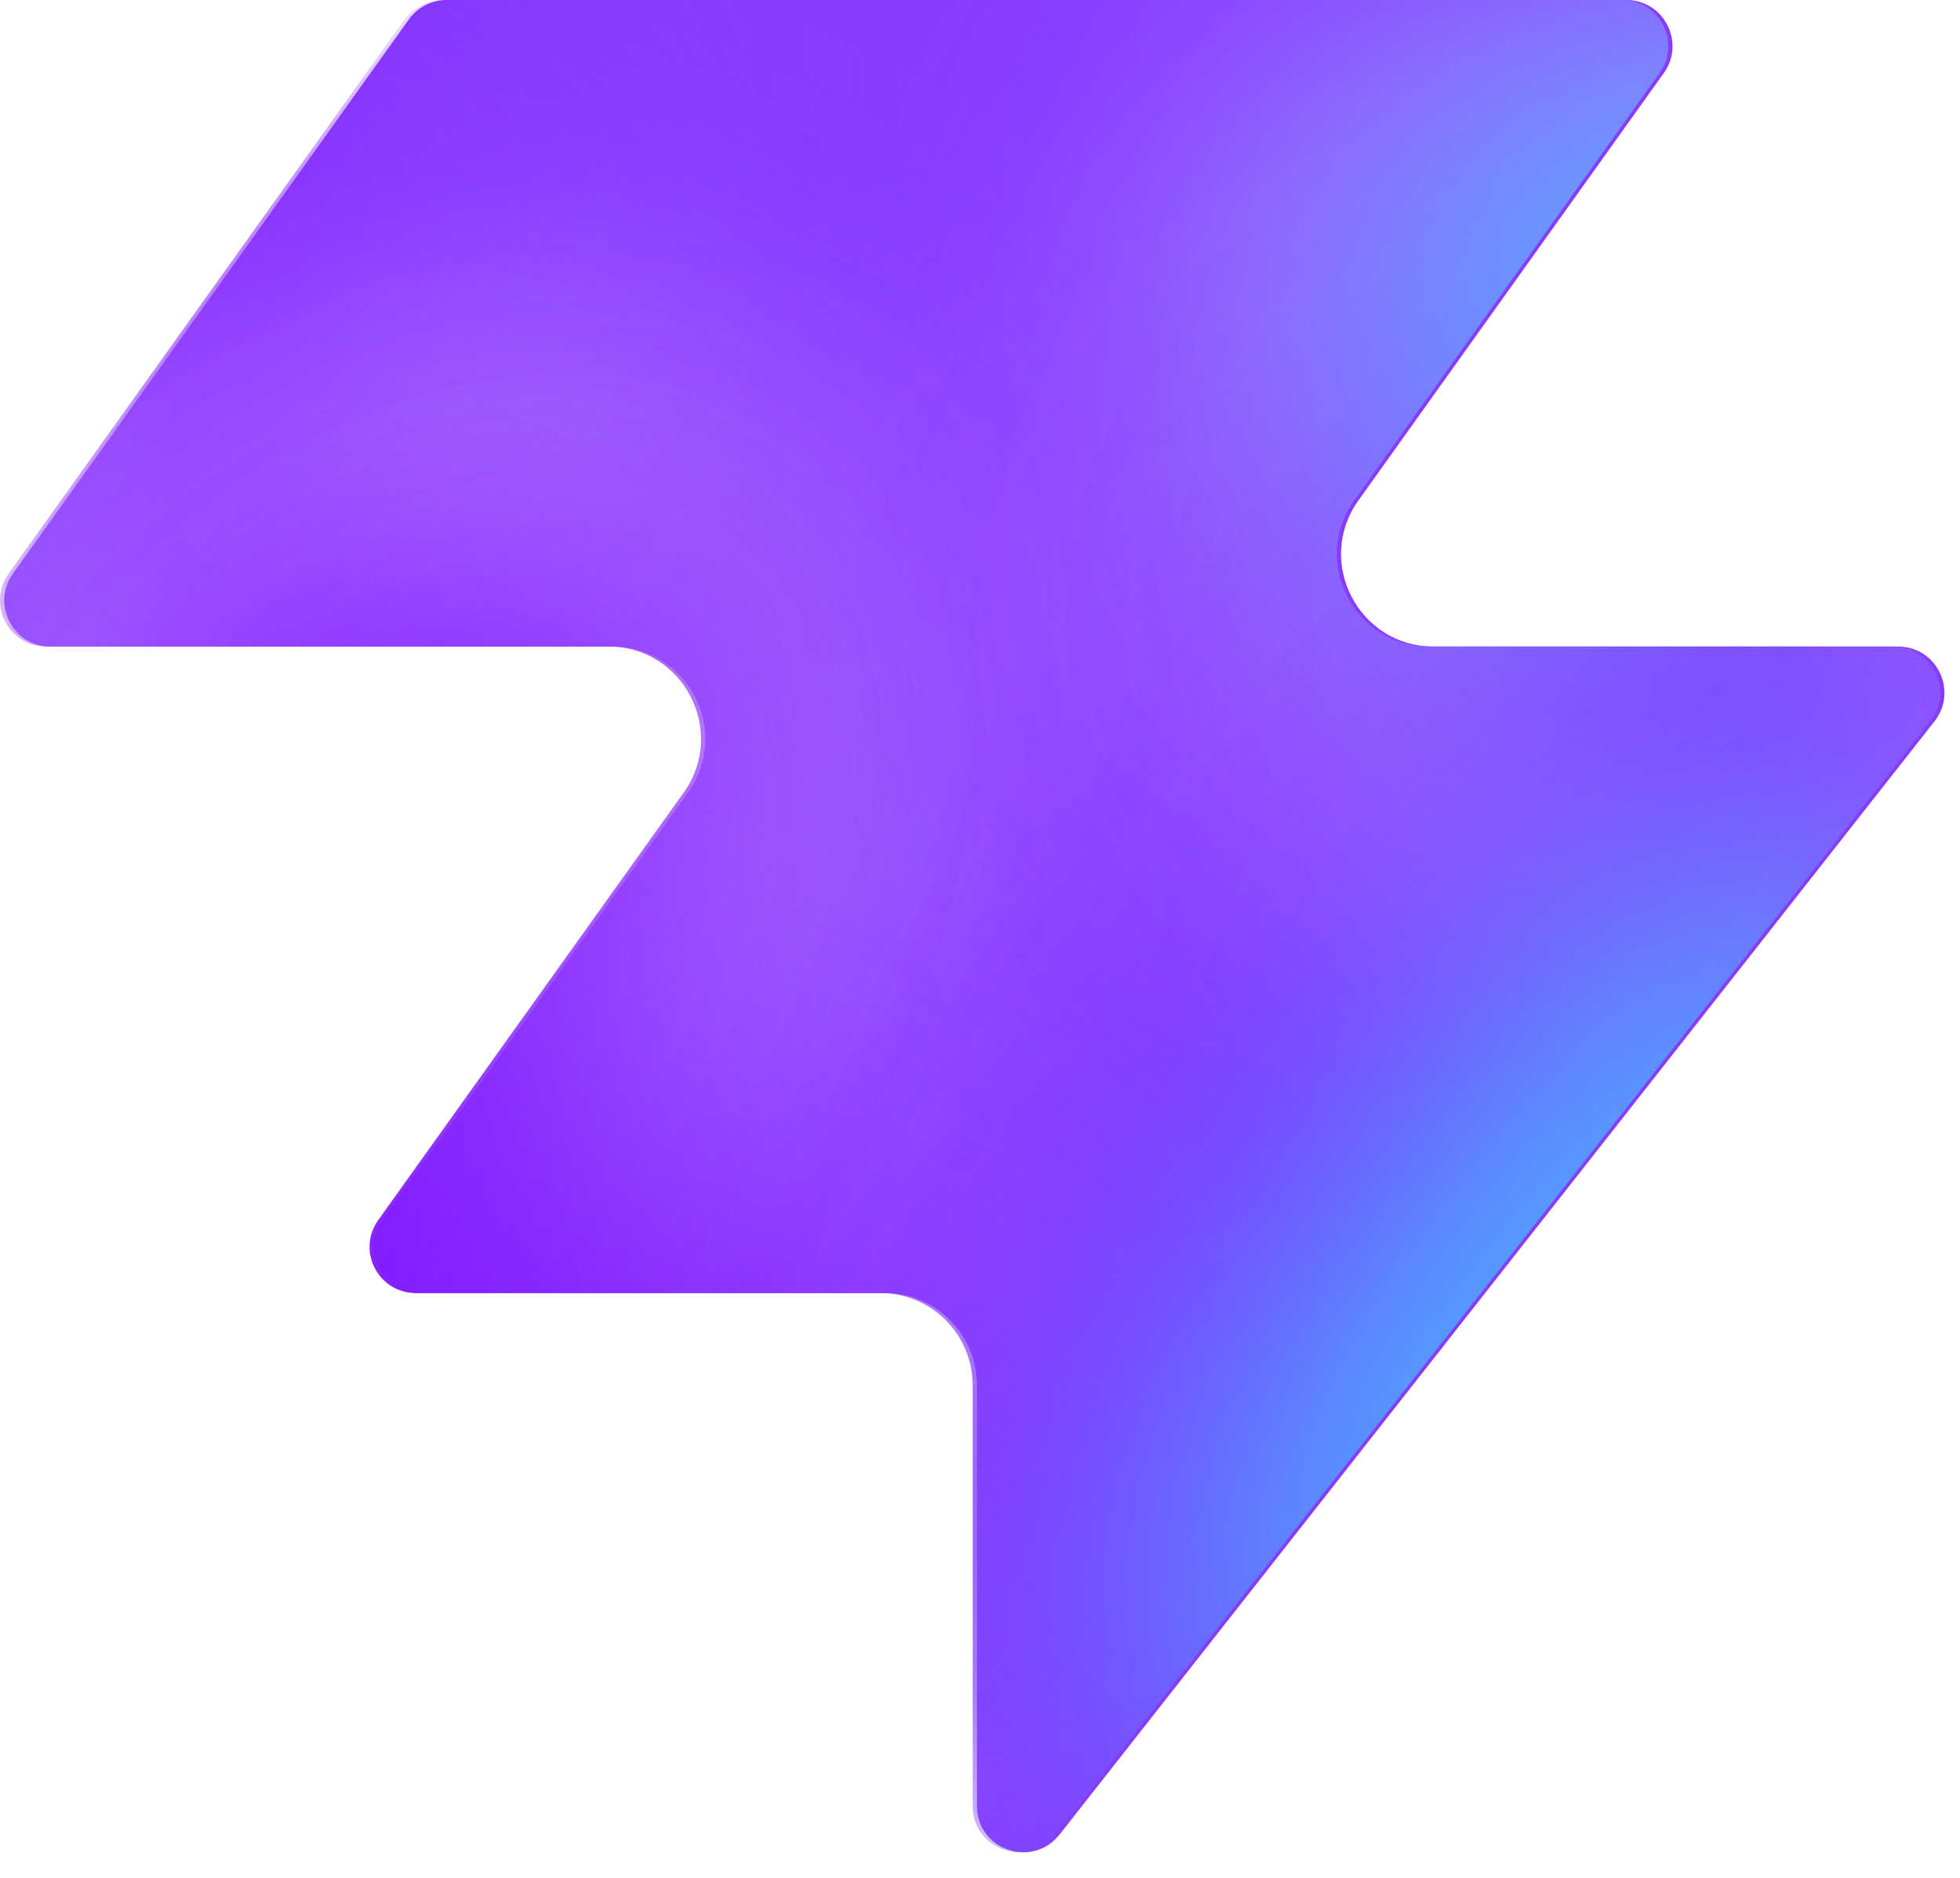
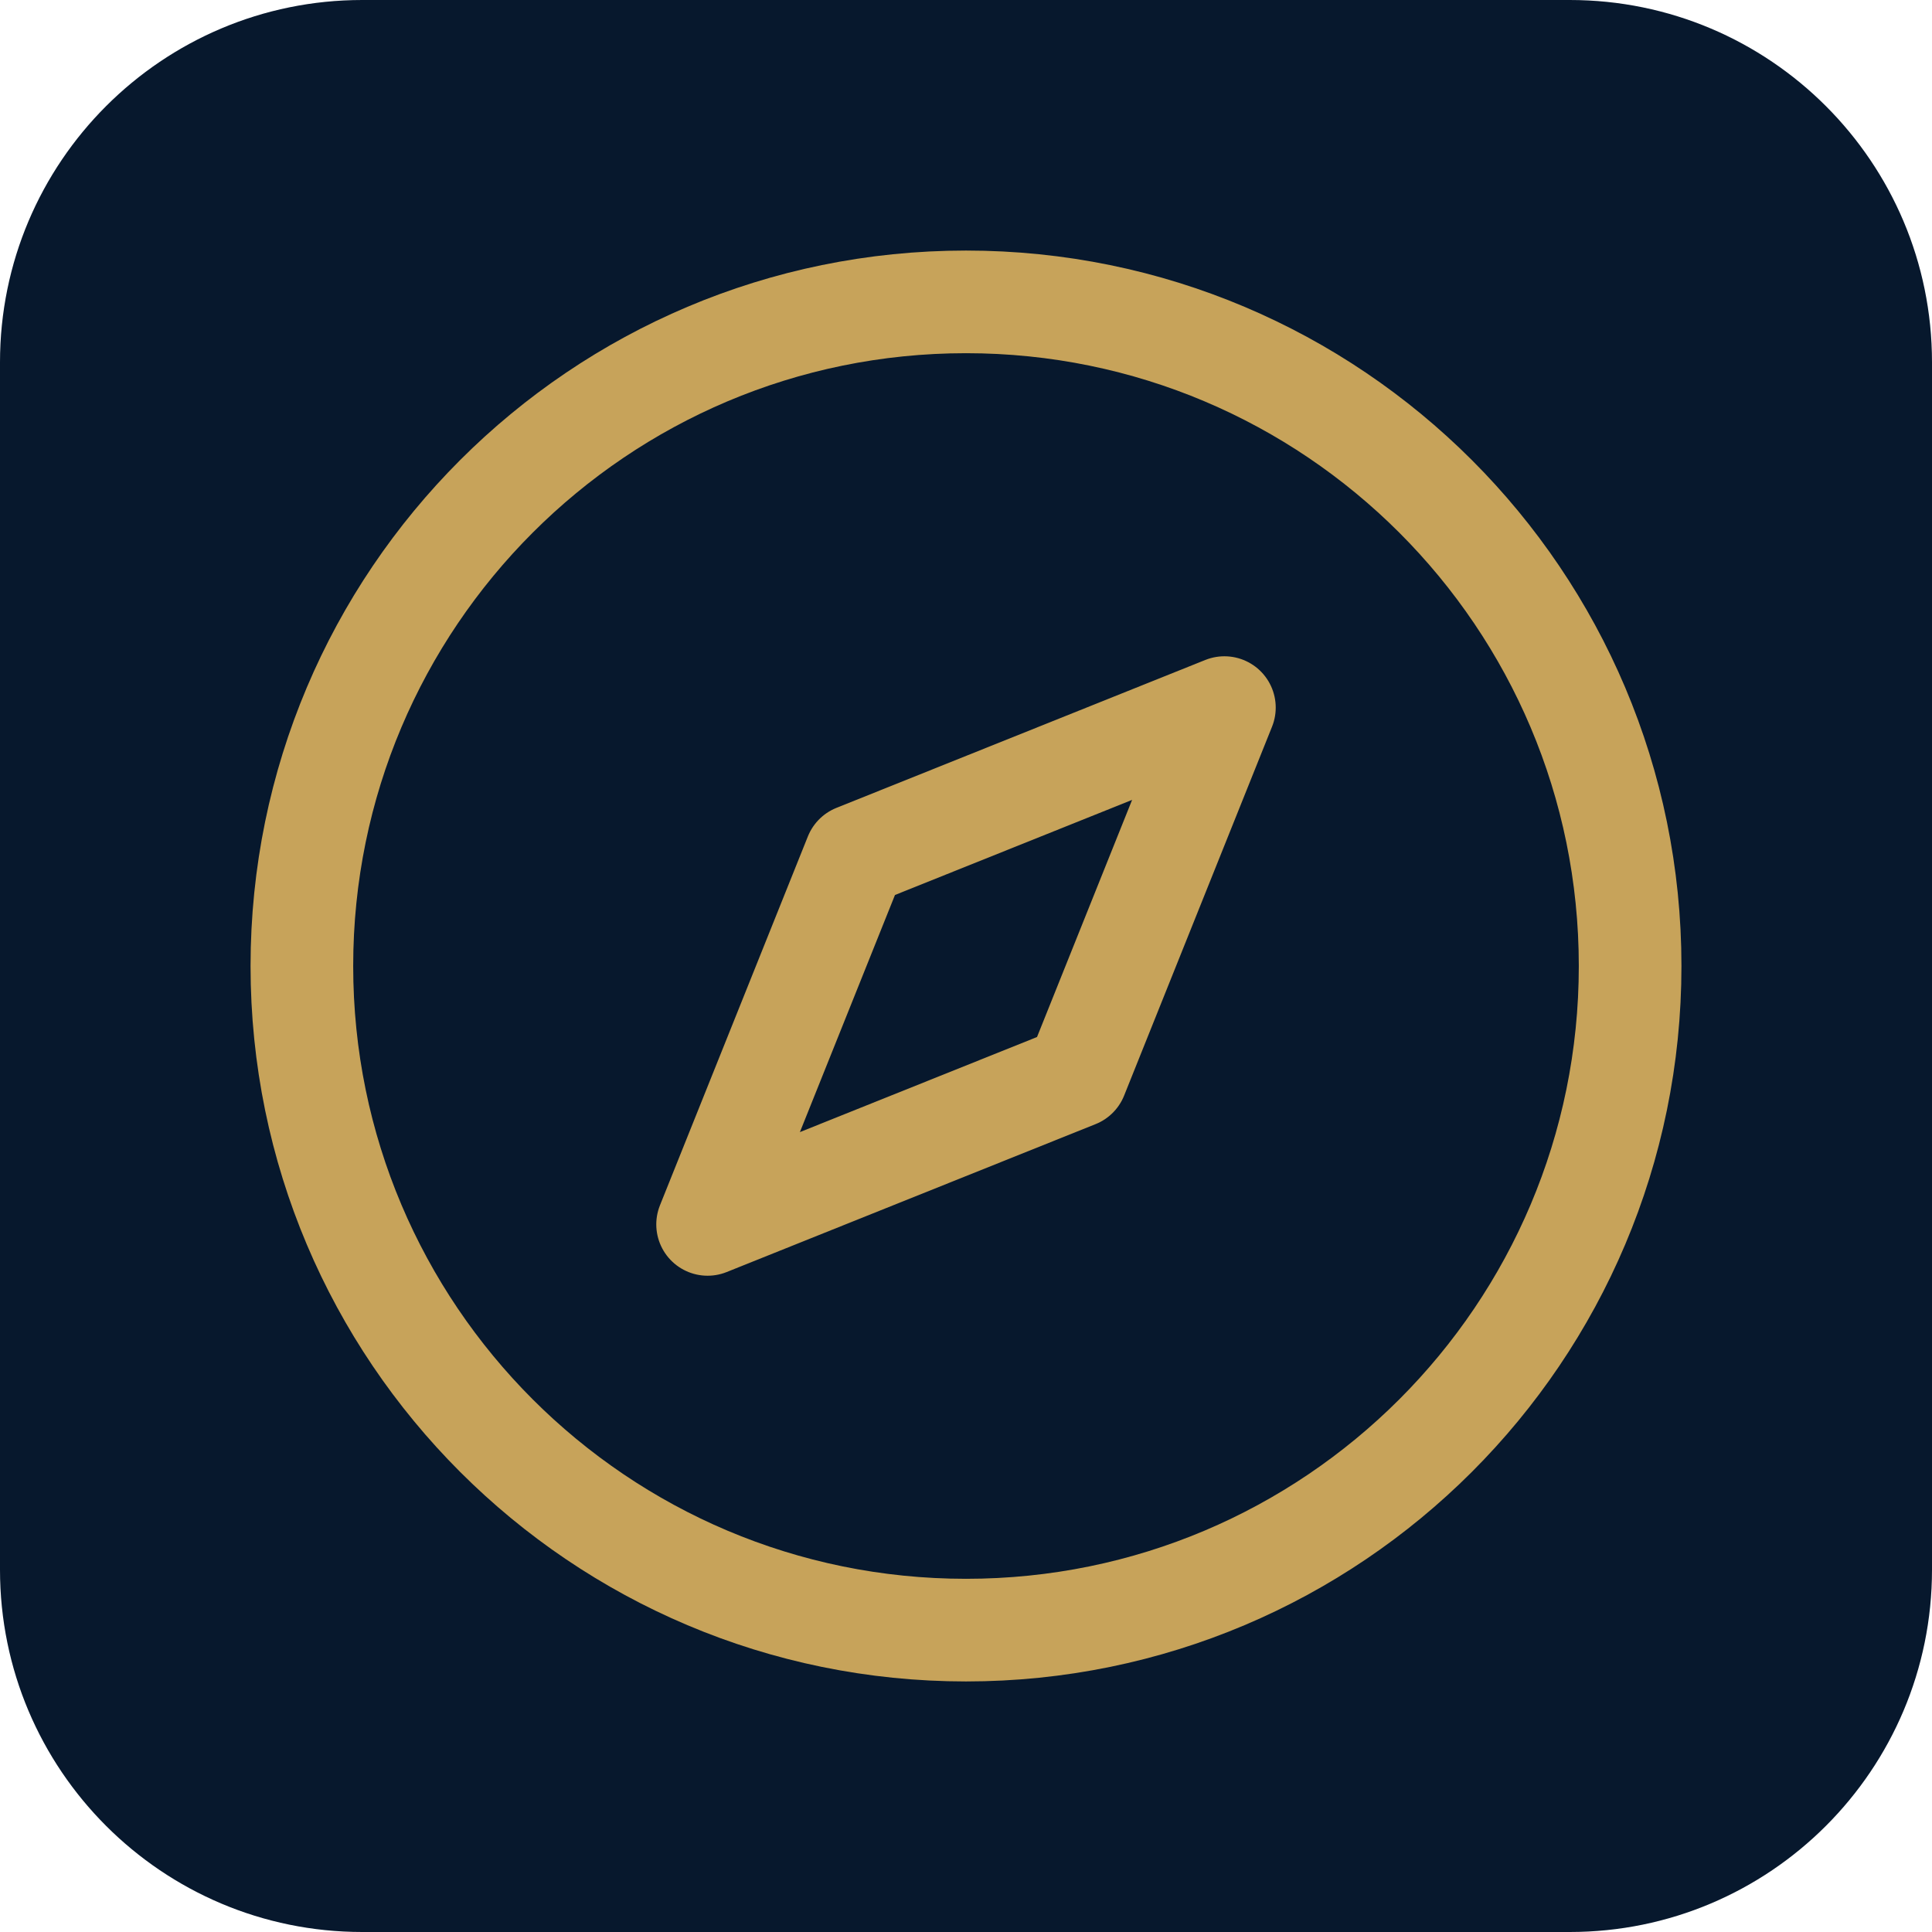
- <svg xmlns="http://www.w3.org/2000/svg" width="48" height="46" fill="none" viewBox="0 0 48 46">
-   <path fill="#863bff" d="M25.946 44.938c-.664.845-2.021.375-2.021-.698V33.937a2.26 2.26 0 0 0-2.262-2.262H10.287c-.92 0-1.456-1.04-.92-1.788l7.48-10.471c1.07-1.497 0-3.578-1.842-3.578H1.237c-.92 0-1.456-1.04-.92-1.788L10.013.474c.214-.297.556-.474.92-.474h28.894c.92 0 1.456 1.04.92 1.788l-7.48 10.471c-1.07 1.498 0 3.579 1.842 3.579h11.377c.943 0 1.473 1.088.89 1.83L25.947 44.94z" style="fill:#863bff;fill:color(display-p3 .525 .23 1);fill-opacity:1" />
-   <mask id="a" width="48" height="46" x="0" y="0" maskUnits="userSpaceOnUse" style="mask-type:alpha">
-     <path fill="#000" d="M25.842 44.938c-.664.844-2.021.375-2.021-.698V33.937a2.26 2.26 0 0 0-2.262-2.262H10.183c-.92 0-1.456-1.04-.92-1.788l7.48-10.471c1.07-1.498 0-3.579-1.842-3.579H1.133c-.92 0-1.456-1.04-.92-1.787L9.91.473c.214-.297.556-.474.92-.474h28.894c.92 0 1.456 1.04.92 1.788l-7.48 10.471c-1.07 1.498 0 3.578 1.842 3.578h11.377c.943 0 1.473 1.088.89 1.832L25.843 44.94z" style="fill:#000;fill-opacity:1" />
-   </mask>
-   <g mask="url(#a)">
-     <g filter="url(#b)">
-       <ellipse cx="5.508" cy="14.704" fill="#ede6ff" rx="5.508" ry="14.704" style="fill:#ede6ff;fill:color(display-p3 .927 .903 1);fill-opacity:1" transform="matrix(.00324 1 1 -.00324 -4.47 31.516)" />
-     </g>
-     <g filter="url(#c)">
-       <ellipse cx="10.399" cy="29.851" fill="#ede6ff" rx="10.399" ry="29.851" style="fill:#ede6ff;fill:color(display-p3 .927 .903 1);fill-opacity:1" transform="matrix(.00324 1 1 -.00324 -39.328 7.883)" />
-     </g>
-     <g filter="url(#d)">
-       <ellipse cx="5.508" cy="30.487" fill="#7e14ff" rx="5.508" ry="30.487" style="fill:#7e14ff;fill:color(display-p3 .492 .077 1);fill-opacity:1" transform="rotate(89.814 -25.913 -14.639)scale(1 -1)" />
-     </g>
-     <g filter="url(#e)">
-       <ellipse cx="5.508" cy="30.599" fill="#7e14ff" rx="5.508" ry="30.599" style="fill:#7e14ff;fill:color(display-p3 .492 .077 1);fill-opacity:1" transform="rotate(89.814 -32.644 -3.334)scale(1 -1)" />
-     </g>
-     <g filter="url(#f)">
-       <ellipse cx="5.508" cy="30.599" fill="#7e14ff" rx="5.508" ry="30.599" style="fill:#7e14ff;fill:color(display-p3 .492 .077 1);fill-opacity:1" transform="matrix(.00324 1 1 -.00324 -34.34 30.47)" />
-     </g>
-     <g filter="url(#g)">
-       <ellipse cx="14.072" cy="22.078" fill="#ede6ff" rx="14.072" ry="22.078" style="fill:#ede6ff;fill:color(display-p3 .927 .903 1);fill-opacity:1" transform="rotate(93.35 24.506 48.493)scale(-1 1)" />
-     </g>
-     <g filter="url(#h)">
-       <ellipse cx="3.47" cy="21.501" fill="#7e14ff" rx="3.47" ry="21.501" style="fill:#7e14ff;fill:color(display-p3 .492 .077 1);fill-opacity:1" transform="rotate(89.009 28.708 47.59)scale(-1 1)" />
-     </g>
-     <g filter="url(#i)">
-       <ellipse cx="3.47" cy="21.501" fill="#7e14ff" rx="3.47" ry="21.501" style="fill:#7e14ff;fill:color(display-p3 .492 .077 1);fill-opacity:1" transform="rotate(89.009 28.708 47.59)scale(-1 1)" />
-     </g>
-     <g filter="url(#j)">
-       <ellipse cx=".387" cy="8.972" fill="#7e14ff" rx="4.407" ry="29.108" style="fill:#7e14ff;fill:color(display-p3 .492 .077 1);fill-opacity:1" transform="rotate(39.51 .387 8.972)" />
-     </g>
-     <g filter="url(#k)">
-       <ellipse cx="47.523" cy="-6.092" fill="#7e14ff" rx="4.407" ry="29.108" style="fill:#7e14ff;fill:color(display-p3 .492 .077 1);fill-opacity:1" transform="rotate(37.892 47.523 -6.092)" />
-     </g>
-     <g filter="url(#l)">
-       <ellipse cx="41.412" cy="6.333" fill="#47bfff" rx="5.971" ry="9.665" style="fill:#47bfff;fill:color(display-p3 .28 .748 1);fill-opacity:1" transform="rotate(37.892 41.412 6.333)" />
-     </g>
-     <g filter="url(#m)">
-       <ellipse cx="-1.879" cy="38.332" fill="#7e14ff" rx="4.407" ry="29.108" style="fill:#7e14ff;fill:color(display-p3 .492 .077 1);fill-opacity:1" transform="rotate(37.892 -1.88 38.332)" />
-     </g>
-     <g filter="url(#n)">
-       <ellipse cx="-1.879" cy="38.332" fill="#7e14ff" rx="4.407" ry="29.108" style="fill:#7e14ff;fill:color(display-p3 .492 .077 1);fill-opacity:1" transform="rotate(37.892 -1.88 38.332)" />
-     </g>
-     <g filter="url(#o)">
-       <ellipse cx="35.651" cy="29.907" fill="#7e14ff" rx="4.407" ry="29.108" style="fill:#7e14ff;fill:color(display-p3 .492 .077 1);fill-opacity:1" transform="rotate(37.892 35.651 29.907)" />
-     </g>
-     <g filter="url(#p)">
-       <ellipse cx="38.418" cy="32.4" fill="#47bfff" rx="5.971" ry="15.297" style="fill:#47bfff;fill:color(display-p3 .28 .748 1);fill-opacity:1" transform="rotate(37.892 38.418 32.4)" />
-     </g>
+ <svg xmlns="http://www.w3.org/2000/svg" viewBox="0 0 64 64" role="img" aria-label="Titanum Glory">
+   <rect width="64" height="64" rx="12" fill="#07182d" />
+   <g fill="none" stroke="#c7a35a" stroke-linecap="round" stroke-linejoin="round" stroke-width="3.4">
+     <circle cx="32" cy="32" r="22" />
+     <path d="m40.56 23.44-4.9 12.22-12.22 4.9 4.9-12.22 12.22-4.9Z" />
  </g>
-   <defs>
-     <filter id="b" width="60.045" height="41.654" x="-19.77" y="16.149" color-interpolation-filters="sRGB" filterUnits="userSpaceOnUse">
-       <feFlood flood-opacity="0" result="BackgroundImageFix" />
-       <feBlend in="SourceGraphic" in2="BackgroundImageFix" result="shape" />
-       <feGaussianBlur result="effect1_foregroundBlur_2002_17158" stdDeviation="7.659" />
-     </filter>
-     <filter id="c" width="90.34" height="51.437" x="-54.613" y="-7.533" color-interpolation-filters="sRGB" filterUnits="userSpaceOnUse">
-       <feFlood flood-opacity="0" result="BackgroundImageFix" />
-       <feBlend in="SourceGraphic" in2="BackgroundImageFix" result="shape" />
-       <feGaussianBlur result="effect1_foregroundBlur_2002_17158" stdDeviation="7.659" />
-     </filter>
-     <filter id="d" width="79.355" height="29.4" x="-49.64" y="2.03" color-interpolation-filters="sRGB" filterUnits="userSpaceOnUse">
-       <feFlood flood-opacity="0" result="BackgroundImageFix" />
-       <feBlend in="SourceGraphic" in2="BackgroundImageFix" result="shape" />
-       <feGaussianBlur result="effect1_foregroundBlur_2002_17158" stdDeviation="4.596" />
-     </filter>
-     <filter id="e" width="79.579" height="29.4" x="-45.045" y="20.029" color-interpolation-filters="sRGB" filterUnits="userSpaceOnUse">
-       <feFlood flood-opacity="0" result="BackgroundImageFix" />
-       <feBlend in="SourceGraphic" in2="BackgroundImageFix" result="shape" />
-       <feGaussianBlur result="effect1_foregroundBlur_2002_17158" stdDeviation="4.596" />
-     </filter>
-     <filter id="f" width="79.579" height="29.4" x="-43.513" y="21.178" color-interpolation-filters="sRGB" filterUnits="userSpaceOnUse">
-       <feFlood flood-opacity="0" result="BackgroundImageFix" />
-       <feBlend in="SourceGraphic" in2="BackgroundImageFix" result="shape" />
-       <feGaussianBlur result="effect1_foregroundBlur_2002_17158" stdDeviation="4.596" />
-     </filter>
-     <filter id="g" width="74.749" height="58.852" x="15.756" y="-17.901" color-interpolation-filters="sRGB" filterUnits="userSpaceOnUse">
-       <feFlood flood-opacity="0" result="BackgroundImageFix" />
-       <feBlend in="SourceGraphic" in2="BackgroundImageFix" result="shape" />
-       <feGaussianBlur result="effect1_foregroundBlur_2002_17158" stdDeviation="7.659" />
-     </filter>
-     <filter id="h" width="61.377" height="25.362" x="23.548" y="2.284" color-interpolation-filters="sRGB" filterUnits="userSpaceOnUse">
-       <feFlood flood-opacity="0" result="BackgroundImageFix" />
-       <feBlend in="SourceGraphic" in2="BackgroundImageFix" result="shape" />
-       <feGaussianBlur result="effect1_foregroundBlur_2002_17158" stdDeviation="4.596" />
-     </filter>
-     <filter id="i" width="61.377" height="25.362" x="23.548" y="2.284" color-interpolation-filters="sRGB" filterUnits="userSpaceOnUse">
-       <feFlood flood-opacity="0" result="BackgroundImageFix" />
-       <feBlend in="SourceGraphic" in2="BackgroundImageFix" result="shape" />
-       <feGaussianBlur result="effect1_foregroundBlur_2002_17158" stdDeviation="4.596" />
-     </filter>
-     <filter id="j" width="56.045" height="63.649" x="-27.636" y="-22.853" color-interpolation-filters="sRGB" filterUnits="userSpaceOnUse">
-       <feFlood flood-opacity="0" result="BackgroundImageFix" />
-       <feBlend in="SourceGraphic" in2="BackgroundImageFix" result="shape" />
-       <feGaussianBlur result="effect1_foregroundBlur_2002_17158" stdDeviation="4.596" />
-     </filter>
-     <filter id="k" width="54.814" height="64.646" x="20.116" y="-38.415" color-interpolation-filters="sRGB" filterUnits="userSpaceOnUse">
-       <feFlood flood-opacity="0" result="BackgroundImageFix" />
-       <feBlend in="SourceGraphic" in2="BackgroundImageFix" result="shape" />
-       <feGaussianBlur result="effect1_foregroundBlur_2002_17158" stdDeviation="4.596" />
-     </filter>
-     <filter id="l" width="33.541" height="35.313" x="24.641" y="-11.323" color-interpolation-filters="sRGB" filterUnits="userSpaceOnUse">
-       <feFlood flood-opacity="0" result="BackgroundImageFix" />
-       <feBlend in="SourceGraphic" in2="BackgroundImageFix" result="shape" />
-       <feGaussianBlur result="effect1_foregroundBlur_2002_17158" stdDeviation="4.596" />
-     </filter>
-     <filter id="m" width="54.814" height="64.646" x="-29.286" y="6.009" color-interpolation-filters="sRGB" filterUnits="userSpaceOnUse">
-       <feFlood flood-opacity="0" result="BackgroundImageFix" />
-       <feBlend in="SourceGraphic" in2="BackgroundImageFix" result="shape" />
-       <feGaussianBlur result="effect1_foregroundBlur_2002_17158" stdDeviation="4.596" />
-     </filter>
-     <filter id="n" width="54.814" height="64.646" x="-29.286" y="6.009" color-interpolation-filters="sRGB" filterUnits="userSpaceOnUse">
-       <feFlood flood-opacity="0" result="BackgroundImageFix" />
-       <feBlend in="SourceGraphic" in2="BackgroundImageFix" result="shape" />
-       <feGaussianBlur result="effect1_foregroundBlur_2002_17158" stdDeviation="4.596" />
-     </filter>
-     <filter id="o" width="54.814" height="64.646" x="8.244" y="-2.416" color-interpolation-filters="sRGB" filterUnits="userSpaceOnUse">
-       <feFlood flood-opacity="0" result="BackgroundImageFix" />
-       <feBlend in="SourceGraphic" in2="BackgroundImageFix" result="shape" />
-       <feGaussianBlur result="effect1_foregroundBlur_2002_17158" stdDeviation="4.596" />
-     </filter>
-     <filter id="p" width="39.409" height="43.623" x="18.713" y="10.588" color-interpolation-filters="sRGB" filterUnits="userSpaceOnUse">
-       <feFlood flood-opacity="0" result="BackgroundImageFix" />
-       <feBlend in="SourceGraphic" in2="BackgroundImageFix" result="shape" />
-       <feGaussianBlur result="effect1_foregroundBlur_2002_17158" stdDeviation="4.596" />
-     </filter>
-   </defs>
</svg>
